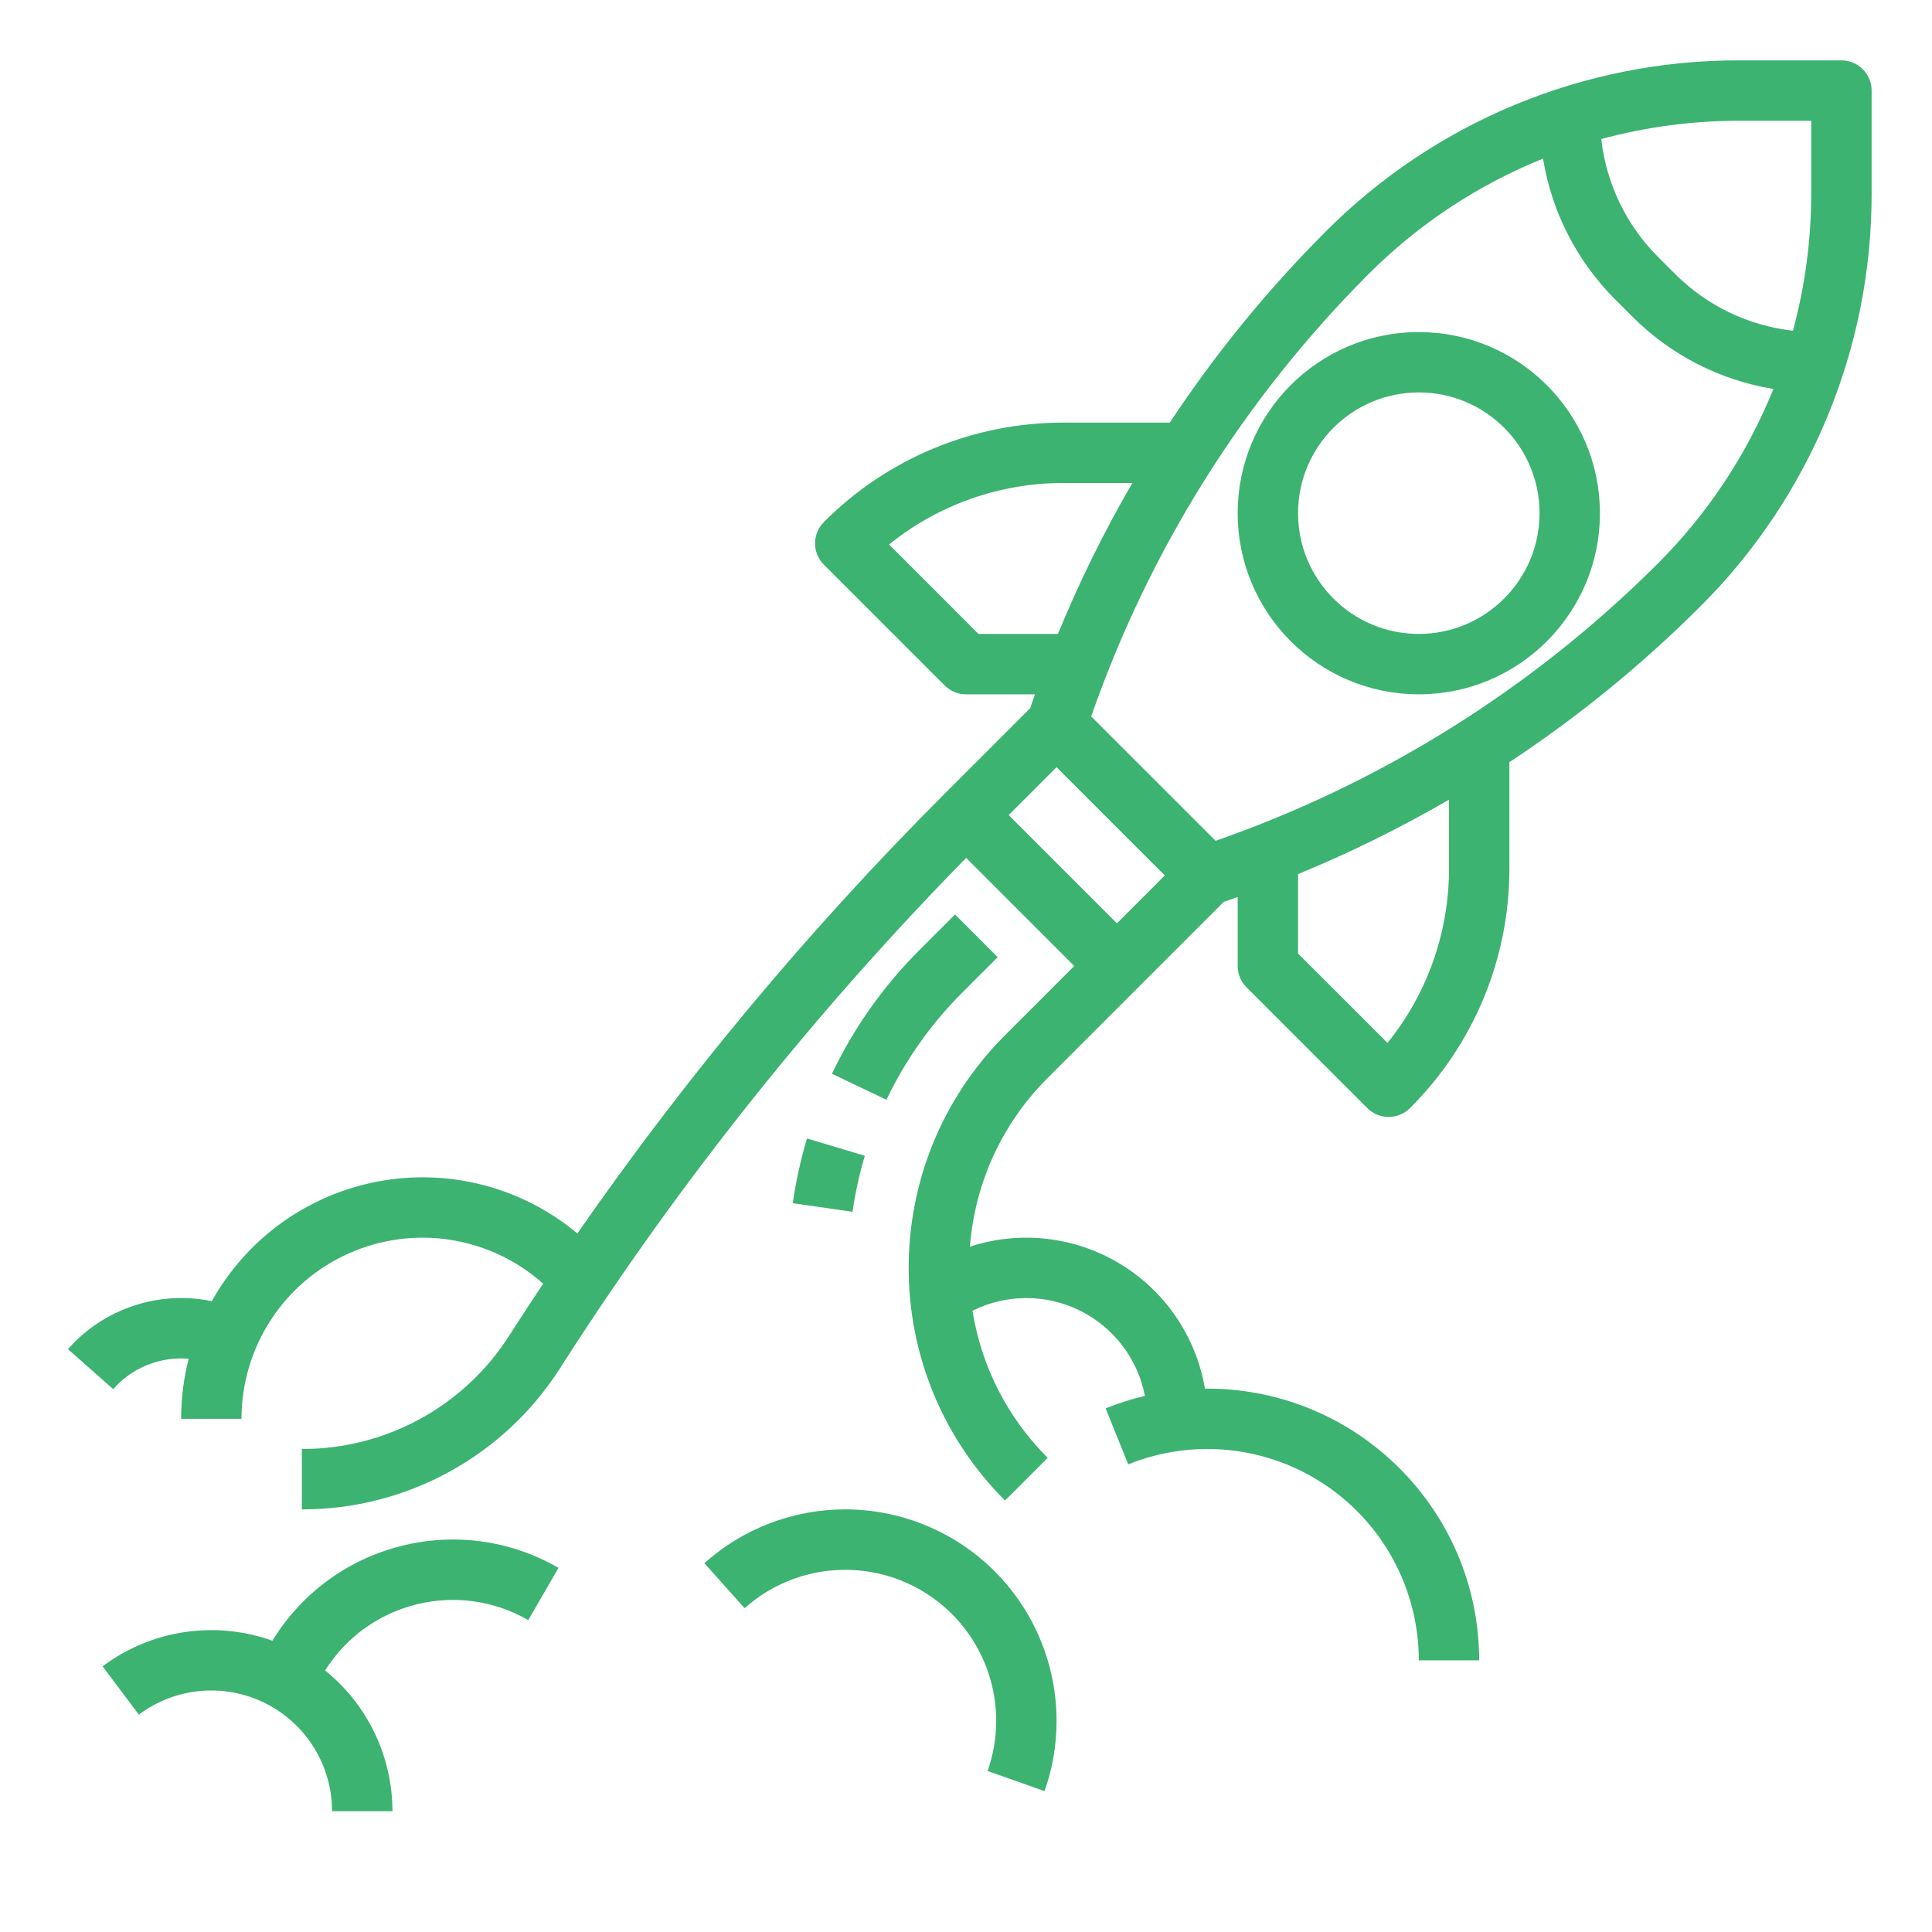
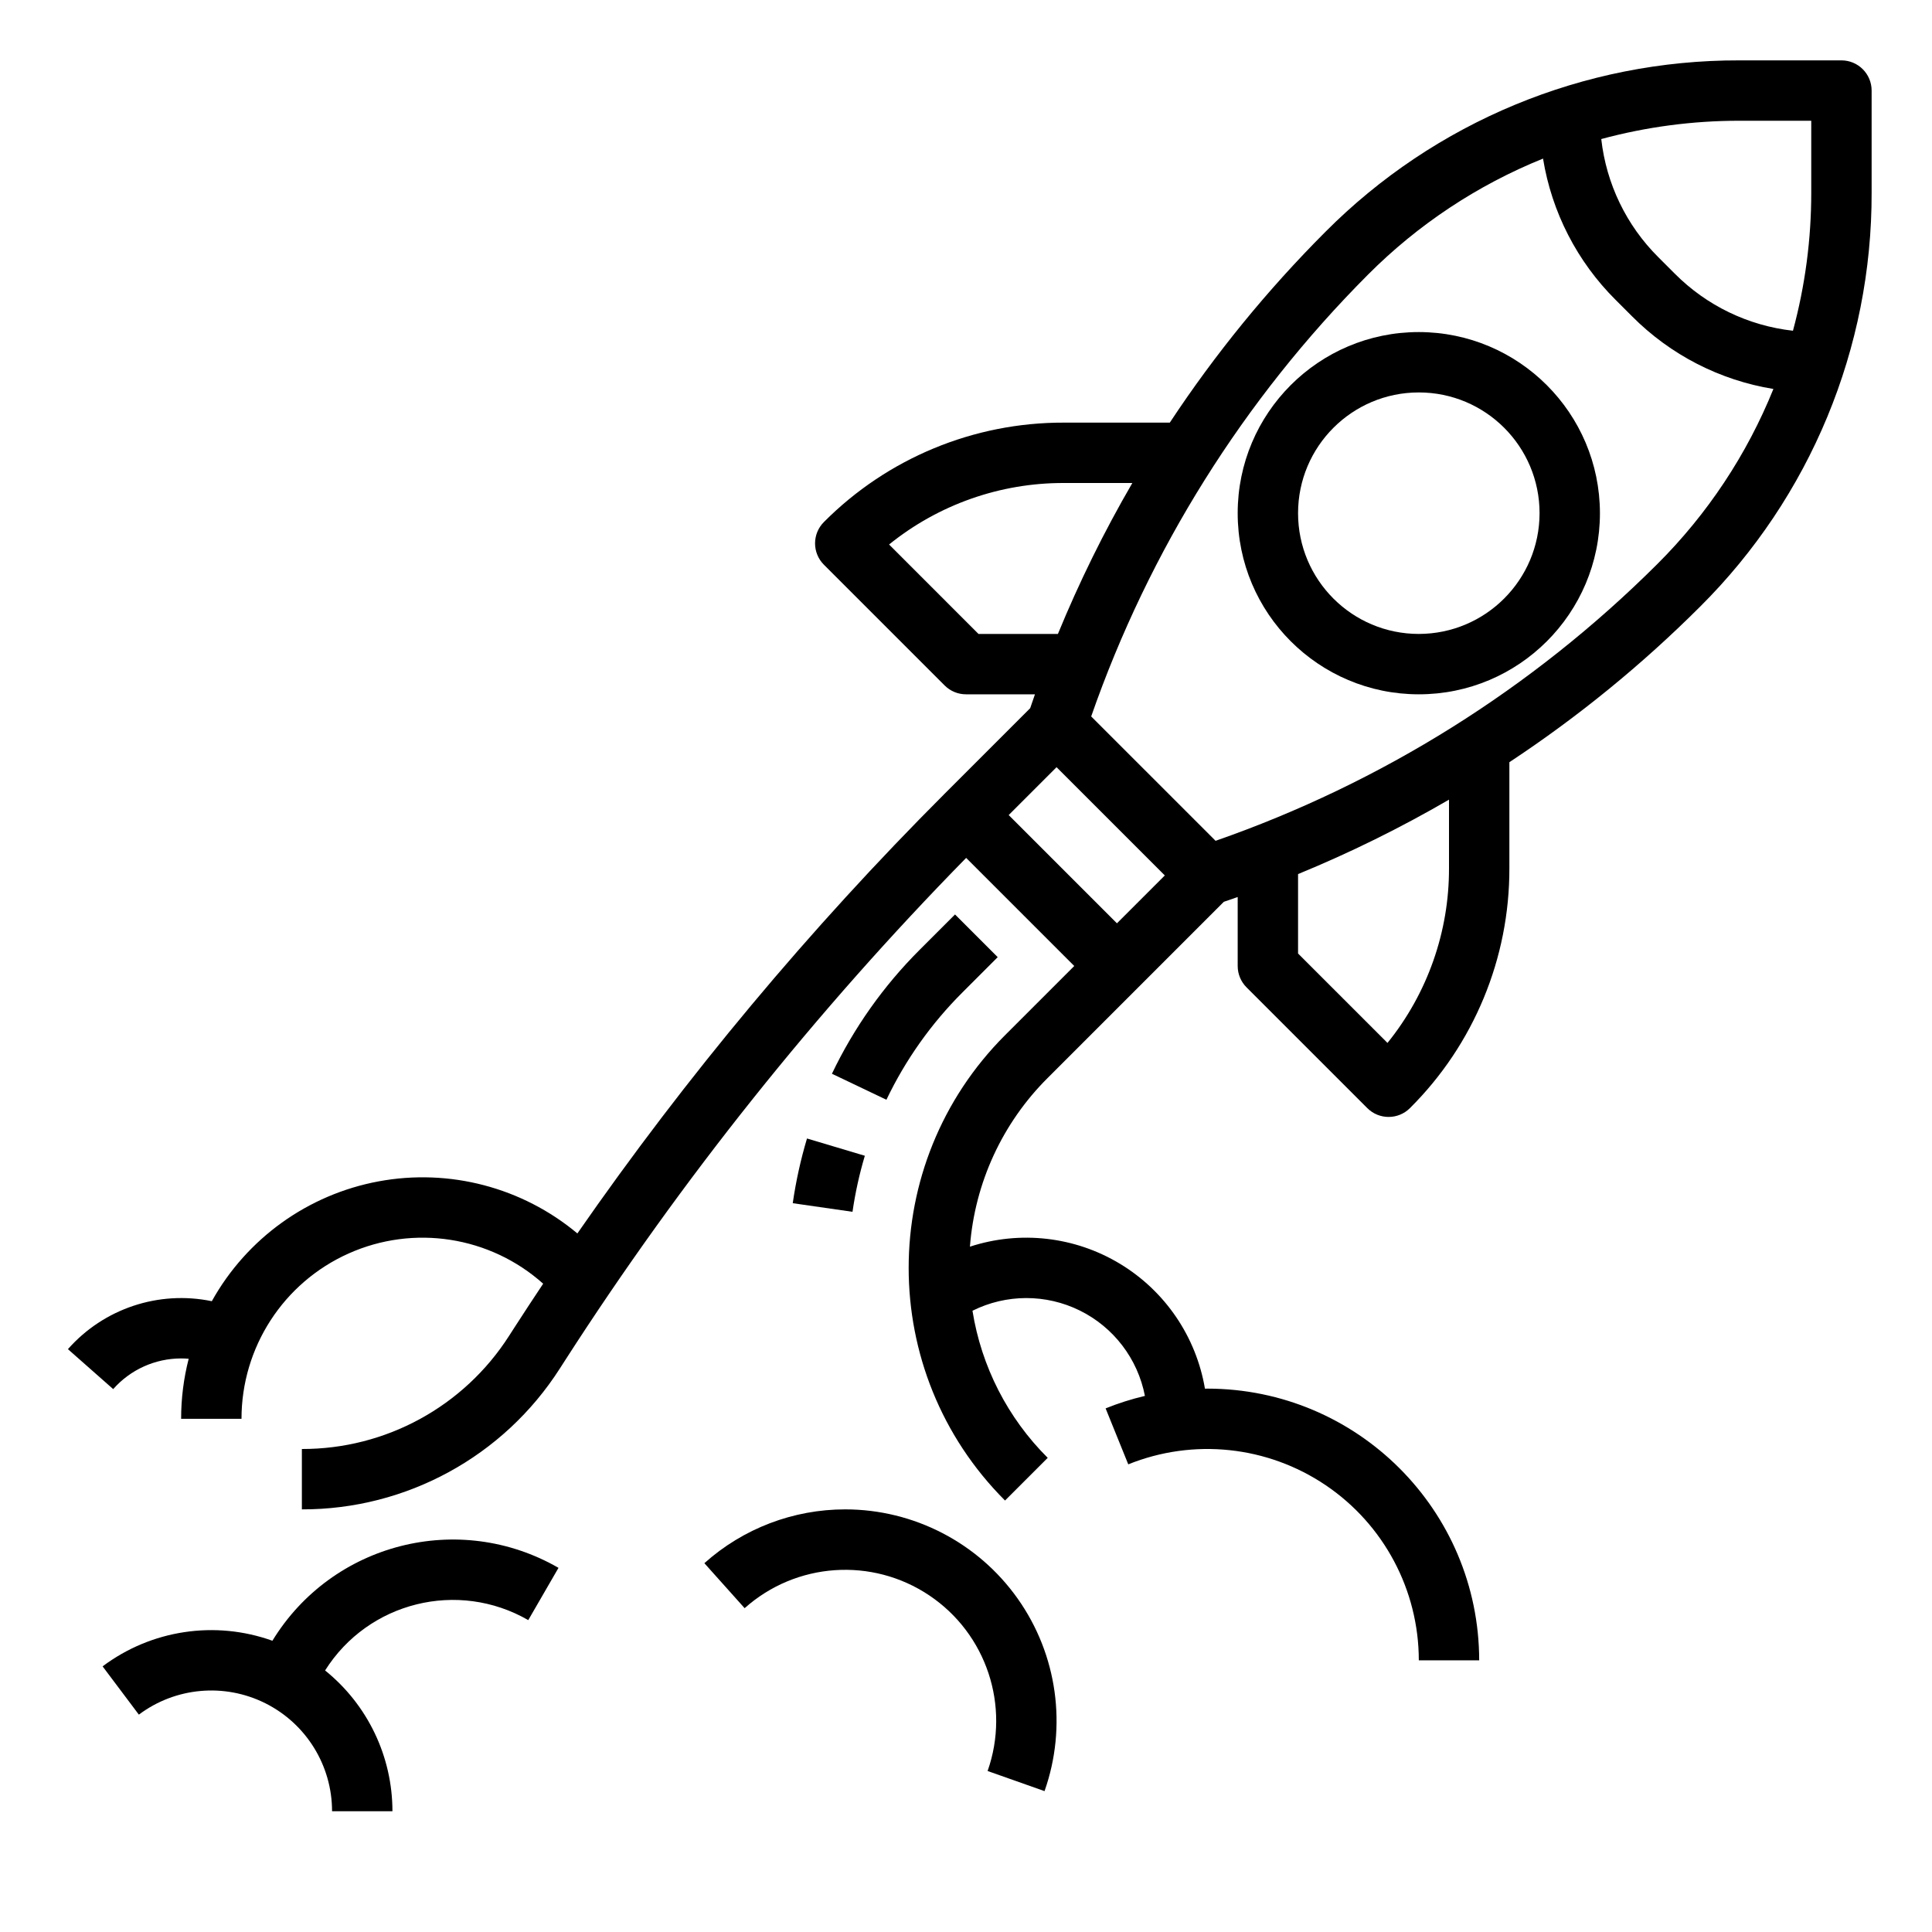
- <svg xmlns="http://www.w3.org/2000/svg" id="Out_line" data-name="Out line" viewBox="0 0 512 512" width="512" height="512" fill="#3cb371">
+ <svg xmlns="http://www.w3.org/2000/svg" id="Out_line" data-name="Out line" viewBox="0 0 512 512" width="512" height="512">
  <path d="M376,88a48,48,0,1,0,48,48A48.054,48.054,0,0,0,376,88Zm0,80a32,32,0,1,1,32-32A32.036,32.036,0,0,1,376,168Z" />
  <path d="M255.029,263.03l9.373-9.373-11.312-11.314-9.374,9.373a118.61,118.61,0,0,0-23.246,32.838l14.439,6.893A102.646,102.646,0,0,1,255.029,263.03Z" />
  <path d="M210.086,318.859l15.836,2.281a103.878,103.878,0,0,1,3.269-14.852l-15.33-4.578A119.783,119.783,0,0,0,210.086,318.859Z" />
  <path d="M488,16H460.976a154.19,154.19,0,0,0-109.749,45.46,324.557,324.557,0,0,0-41.218,50.54H281.941a89.354,89.354,0,0,0-63.599,26.343,8,8,0,0,0,0,11.313l32,32A8.001,8.001,0,0,0,256,184h18.275c-.428,1.224-.853,2.448-1.266,3.677l-22.666,22.666A852.207,852.207,0,0,0,153.011,326.873a63.961,63.961,0,0,0-96.879,17.959A40.029,40.029,0,0,0,18.002,357.54L29.998,368.127A24.025,24.025,0,0,1,48,360c.673,0,1.34.033,2.004.088A63.902,63.902,0,0,0,48,376H64a47.983,47.983,0,0,1,79.945-35.805q-3.851,5.779-7.616,11.612l-1.428,2.22A64.999,64.999,0,0,1,80,384v16a80.931,80.931,0,0,0,68.358-37.319l1.428-2.22a836.006,836.006,0,0,1,106.252-133.109L284.686,256l-18.343,18.343a87.198,87.198,0,0,0,0,123.313l11.314-11.313a70.656,70.656,0,0,1-19.941-38.981,32.001,32.001,0,0,1,45.699,22.567,71.531,71.531,0,0,0-10.417,3.307l6.004,14.831A56.037,56.037,0,0,1,376,440h16a72.081,72.081,0,0,0-72-72c-.226,0-.45.014-.677.016a48.018,48.018,0,0,0-62.281-37.635,70.65,70.65,0,0,1,20.615-44.725l46.665-46.666c1.229-.413,2.454-.838,3.678-1.266V256a8,8,0,0,0,2.343,5.657l32,32a8.001,8.001,0,0,0,11.314,0A89.352,89.352,0,0,0,400,230.059v-28.068A324.622,324.622,0,0,0,450.541,160.773,154.195,154.195,0,0,0,496,51.024V24A8,8,0,0,0,488,16Zm-8,16V51.024a139.941,139.941,0,0,1-4.848,36.624A52.367,52.367,0,0,1,443.855,72.541L439.459,68.145a52.37,52.37,0,0,1-15.108-31.297A139.949,139.949,0,0,1,460.976,32ZM259.313,168l-23.699-23.7A73.387,73.387,0,0,1,281.941,128H300.082a326.222,326.222,0,0,0-19.724,40Zm8,48L280,203.314,308.686,232,296,244.686ZM384,230.059a73.383,73.383,0,0,1-16.301,46.327L344,252.687V231.642a326.219,326.219,0,0,0,40-19.725ZM439.227,149.46a310.459,310.459,0,0,1-117.088,73.365l-32.963-32.963A310.45,310.45,0,0,1,362.541,72.773a138.92,138.92,0,0,1,46.379-30.745A68.262,68.262,0,0,0,428.145,79.459L432.541,83.855a68.262,68.262,0,0,0,37.43,19.225A138.939,138.939,0,0,1,439.227,149.46Z" />
  <path d="M72.189,434.816A47.988,47.988,0,0,0,27.191,441.603l9.609,12.793A32.003,32.003,0,0,1,88,480h16a47.923,47.923,0,0,0-17.848-37.311,40.017,40.017,0,0,1,53.842-13.343l8.012-13.85a56.04,56.04,0,0,0-75.817,19.32Z" />
  <path d="M224,400a55.902,55.902,0,0,0-37.335,14.261L197.335,426.183a40.017,40.017,0,0,1,64.391,43.151l15.086,5.331A56.033,56.033,0,0,0,224,400Z" />
</svg>
